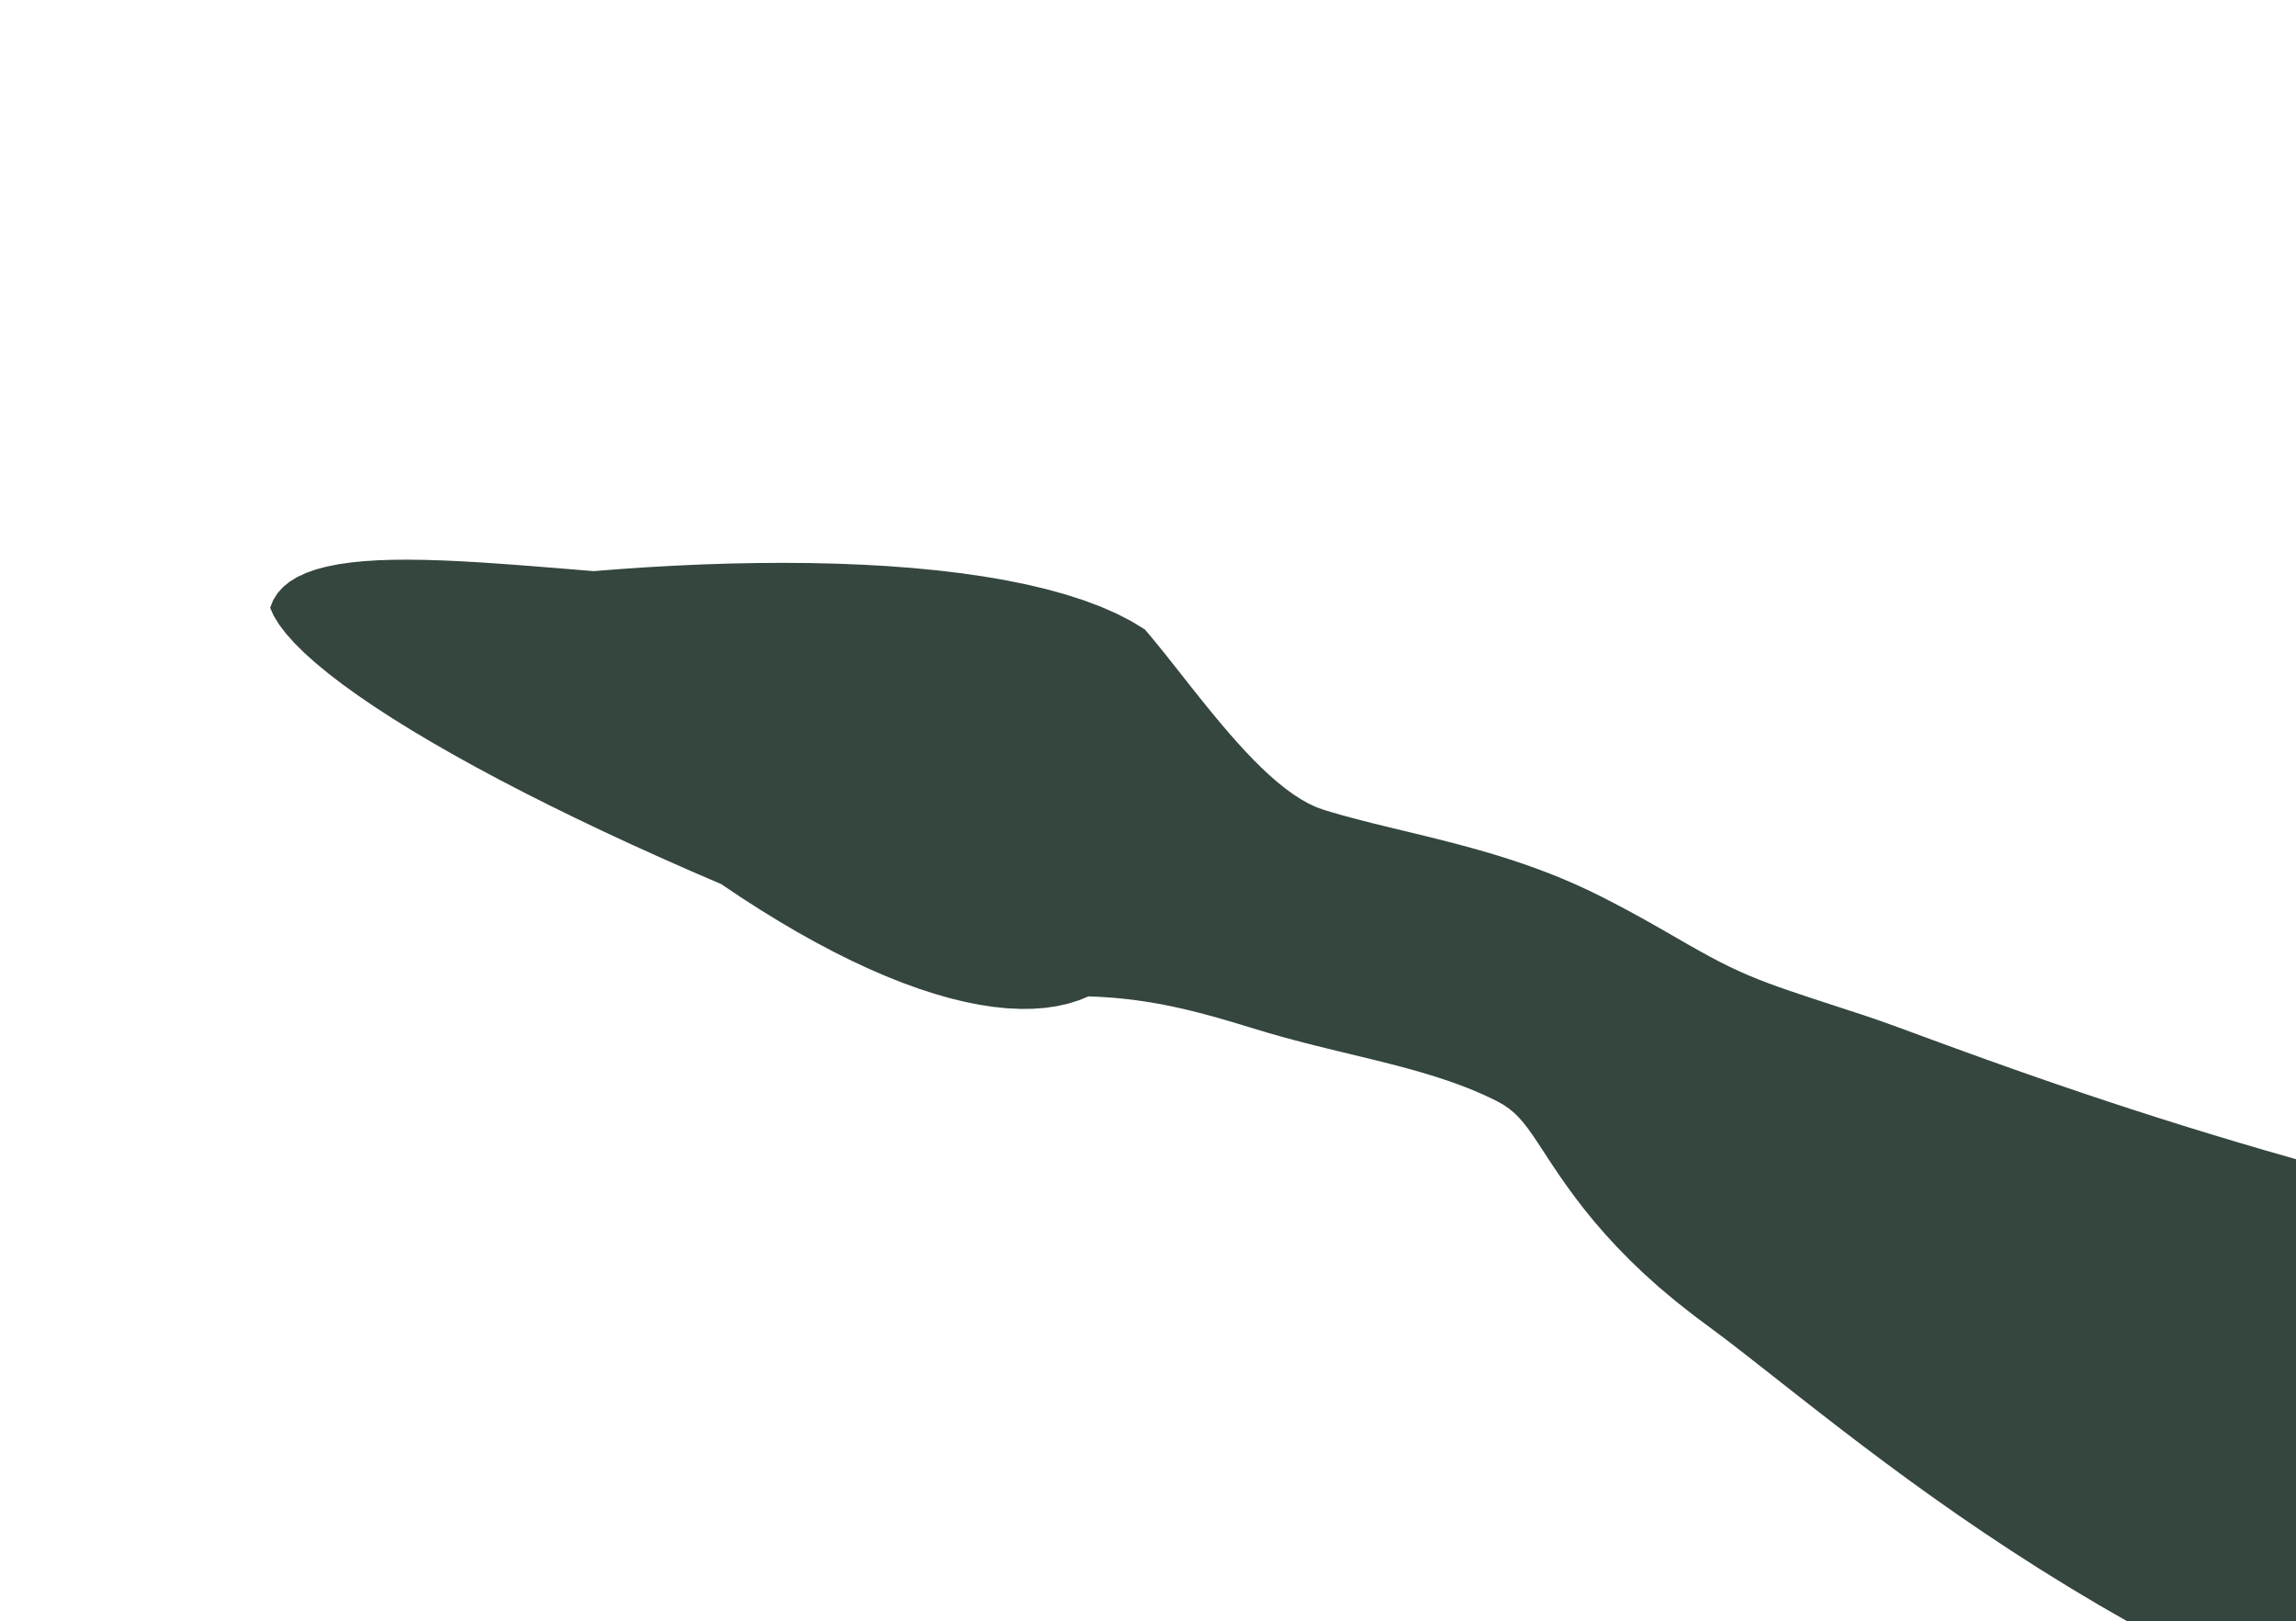
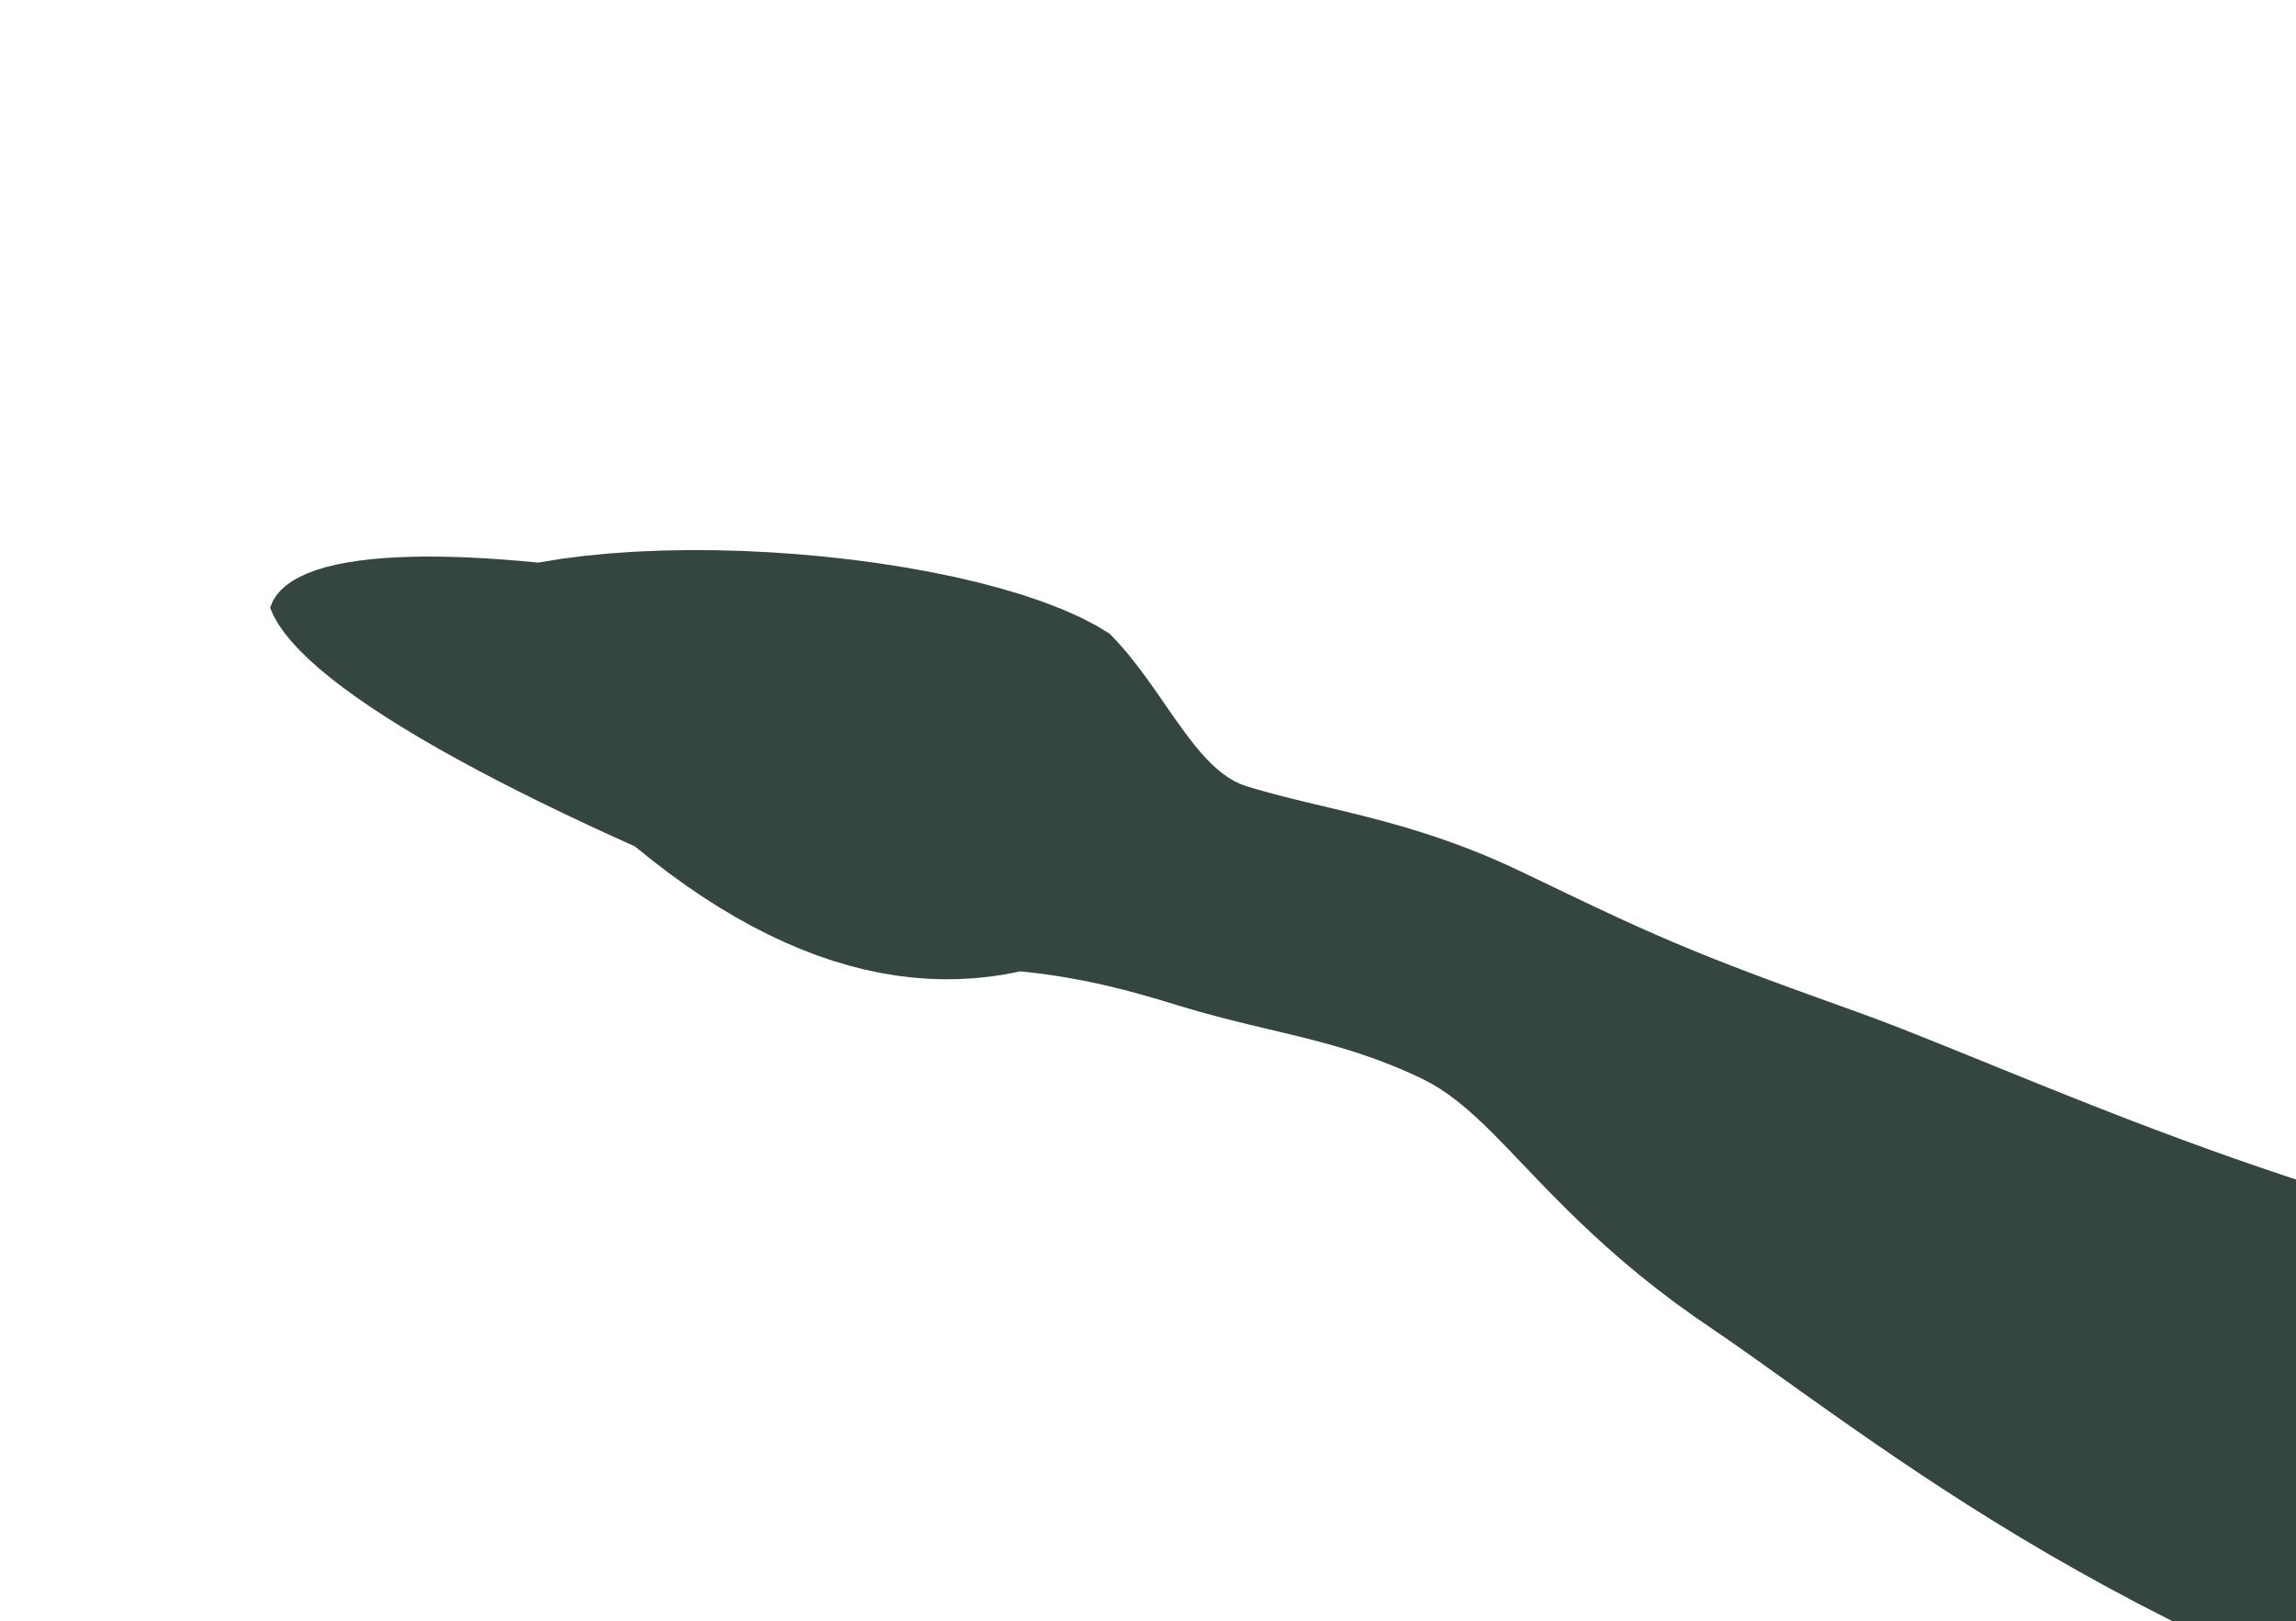
<svg xmlns="http://www.w3.org/2000/svg" viewBox="125 140 170 120" role="img" aria-label="Brown spotted pitviper anatomy silhouette">
-   <path d="M145.000,185.000 L145.273,185.605 L145.665,186.242 L146.174,186.910 L146.795,187.608 L147.527,188.334 L148.366,189.086 L149.309,189.863 L150.353,190.665 L151.496,191.488 L152.734,192.331 L154.064,193.194 L155.484,194.074 L156.990,194.970 L158.579,195.881 L160.248,196.805 L161.995,197.740 L163.817,198.686 L165.709,199.640 L167.671,200.601 L169.697,201.567 L171.786,202.538 L173.935,203.511 L176.139,204.485 L178.398,205.459 L179.840,206.426 L181.263,207.341 L182.665,208.204 L184.045,209.015 L185.403,209.773 L186.737,210.479 L188.047,211.131 L189.331,211.729 L190.589,212.274 L191.819,212.764 L193.020,213.200 L194.192,213.581 L195.333,213.907 L196.443,214.178 L197.521,214.393 L198.565,214.552 L199.574,214.655 L200.549,214.701 L201.486,214.690 L202.387,214.623 L203.249,214.497 L204.072,214.314 L204.854,214.073 L205.595,213.774 L206.203,213.797 L206.800,213.830 L207.386,213.873 L207.962,213.925 L208.528,213.985 L209.085,214.055 L209.632,214.132 L210.172,214.216 L210.703,214.308 L211.227,214.406 L211.744,214.510 L212.255,214.620 L212.760,214.735 L213.259,214.856 L213.753,214.980 L214.243,215.109 L214.730,215.241 L215.212,215.376 L215.692,215.513 L216.169,215.653 L216.644,215.795 L217.118,215.938 L217.591,216.082 L218.063,216.226 L218.972,216.497 L219.870,216.752 L220.754,216.992 L221.625,217.220 L222.480,217.437 L223.321,217.645 L224.147,217.846 L224.957,218.042 L225.752,218.234 L226.531,218.424 L227.294,218.612 L228.041,218.802 L228.772,218.993 L229.487,219.187 L230.186,219.386 L230.870,219.590 L231.539,219.800 L232.193,220.017 L232.833,220.243 L233.458,220.478 L234.071,220.723 L234.672,220.980 L235.262,221.249 L235.826,221.524 L236.319,221.799 L236.735,222.086 L237.110,222.397 L237.455,222.736 L237.783,223.109 L238.105,223.521 L238.431,223.976 L238.773,224.480 L239.140,225.037 L239.539,225.648 L239.978,226.315 L240.465,227.036 L241.006,227.809 L241.606,228.630 L242.270,229.495 L243.004,230.398 L243.812,231.335 L244.697,232.300 L245.664,233.289 L246.716,234.297 L247.857,235.321 L249.092,236.358 L250.423,237.404 L251.776,238.413 L253.049,239.369 L254.291,240.334 L255.586,241.348 L256.934,242.407 L258.338,243.509 L259.801,244.650 L261.323,245.827 L262.909,247.036 L264.559,248.276 L266.277,249.541 L268.065,250.828 L269.925,252.135 L271.860,253.457 L273.872,254.791 L275.963,256.133 L278.136,257.480 L280.392,258.828 L282.733,260.172 L285.162,261.511 L287.680,262.839 L290.289,264.153 L292.991,265.450 L295.787,266.725 L298.704,267.983 L301.771,269.229 L304.955,270.452 L308.219,271.648 L311.559,272.820 L314.969,273.973 L318.443,275.110 L321.974,276.233 L325.555,277.345 L329.178,278.448 L332.835,279.544 L336.518,280.634 L340.217,281.720 L343.924,282.804 L347.630,283.887 L351.325,284.969 L354.999,286.052 L358.642,287.137 L362.244,288.225 L365.795,289.315 L369.284,290.409 L372.700,291.507 L376.031,292.607 L379.265,293.710 L382.495,294.847 L385.889,296.052 L389.408,297.291 L392.943,298.532 L396.487,299.776 L400.033,301.024 L403.574,302.277 L407.102,303.533 L410.610,304.795 L414.089,306.061 L417.532,307.333 L420.930,308.609 L424.275,309.889 L427.558,311.174 L430.771,312.461 L433.904,313.750 L436.948,315.039 L439.893,316.328 L442.730,317.612 L445.448,318.890 L448.037,320.157 L450.487,321.410 L452.785,322.643 L454.921,323.847 L456.964,325.065 L459.053,326.368 L461.176,327.739 L463.256,329.129 L465.289,330.535 L467.268,331.955 L469.190,333.385 L471.049,334.822 L472.841,336.261 L474.562,337.699 L476.207,339.131 L477.771,340.553 L479.249,341.959 L480.639,343.345 L481.934,344.703 L483.133,346.027 L484.231,347.311 L485.226,348.546 L486.115,349.723 L486.898,350.835 L487.575,351.870 L488.147,352.821 L488.618,353.675 L488.993,354.424 L489.301,355.123 L489.596,355.908 L489.885,356.799 L490.144,357.735 L490.370,358.711 L490.560,359.723 L490.710,360.765 L490.818,361.833 L490.883,362.921 L490.901,364.025 L490.873,365.140 L490.797,366.261 L490.671,367.384 L490.496,368.506 L490.270,369.623 L489.994,370.731 L489.666,371.828 L489.286,372.912 L488.853,373.981 L488.366,375.034 L487.822,376.069 L487.221,377.086 L486.558,378.085 L485.830,379.065 L485.033,380.025 L484.100,381.027 L482.961,382.124 L481.616,383.301 L480.075,384.541 L478.347,385.828 L476.446,387.150 L474.381,388.495 L472.164,389.854 L469.806,391.221 L467.318,392.589 L464.710,393.953 L461.991,395.308 L459.172,396.650 L456.261,397.976 L453.269,399.283 L450.204,400.568 L447.075,401.829 L443.890,403.063 L440.658,404.268 L437.388,405.444 L434.088,406.587 L430.765,407.697 L427.428,408.772 L424.214,409.775 L421.152,410.660 L418.009,411.459 L414.667,412.209 L411.144,412.910 L407.459,413.563 L403.628,414.172 L399.669,414.742 L395.597,415.279 L391.426,415.788 L387.171,416.276 L382.843,416.751 L378.457,417.219 L374.025,417.690 L369.557,418.171 L365.064,418.670 L360.558,419.196 L356.048,419.760 L351.543,420.369 L347.051,421.035 L342.582,421.768 L338.142,422.580 L333.738,423.483 L329.376,424.491 L325.183,425.589 L321.229,426.715 L317.346,427.860 L313.433,429.050 L309.500,430.283 L305.558,431.559 L301.617,432.875 L297.688,434.230 L293.780,435.622 L289.906,437.051 L286.074,438.515 L282.294,440.013 L278.577,441.545 L274.931,443.111 L271.365,444.709 L267.888,446.342 L264.508,448.010 L261.232,449.716 L258.066,451.463 L255.015,453.258 L252.082,455.109 L249.270,457.028 L246.579,459.034 L244.008,461.154 L241.605,463.385 L239.427,465.680 L237.449,468.041 L235.644,470.501 L234.020,473.055 L232.587,475.696 L231.357,478.417 L230.339,481.203 L229.542,484.040 L228.971,486.911 L228.629,489.796 L228.515,492.674 L228.626,495.528 L228.953,498.339 L229.487,501.092 L230.216,503.775 L231.127,506.378 L232.208,508.895 L233.445,511.323 L234.829,513.659 L236.348,515.903 L237.993,518.058 L239.758,520.124 L241.635,522.104 L243.664,524.046 L245.906,525.973 L248.332,527.836 L250.892,529.621 L253.586,531.350 L256.412,533.037 L259.363,534.690 L262.434,536.314 L265.613,537.910 L268.893,539.479 L272.263,541.019 L275.710,542.528 L279.223,544.003 L282.790,545.441 L286.398,546.840 L290.035,548.194 L293.687,549.501 L297.341,550.755 L300.985,551.953 L304.605,553.091 L308.188,554.164 L311.721,555.168 L315.192,556.098 L318.589,556.950 L321.913,557.723 L325.229,558.417 L328.579,559.032 L331.947,559.568 L335.328,560.030 L338.719,560.424 L342.117,560.752 L345.517,561.021 L348.918,561.232 L352.315,561.392 L355.704,561.503 L359.082,561.569 L362.444,561.594 L365.788,561.582 L369.109,561.536 L372.403,561.460 L375.666,561.358 L378.893,561.232 L382.082,561.087 L385.227,560.926 L388.324,560.752 L391.369,560.569 L394.357,560.380 L397.284,560.188 L400.162,559.997 L403.017,559.791 L405.847,559.554 L408.638,559.286 L411.393,558.990 L414.111,558.666 L416.794,558.316 L419.444,557.940 L422.062,557.540 L424.649,557.117 L427.207,556.671 L429.736,556.205 L432.239,555.718 L434.716,555.213 L437.169,554.690 L439.599,554.150 L442.007,553.595 L444.395,553.025 L446.765,552.442 L449.117,551.846 L451.454,551.239 L453.775,550.622 L456.084,549.996 L458.381,549.361 L460.672,548.718 L462.961,548.059 L465.243,547.376 L467.512,546.673 L469.767,545.950 L472.007,545.208 L474.230,544.449 L476.437,543.673 L478.627,542.881 L480.797,542.075 L482.947,541.255 L485.077,540.422 L487.185,539.578 L489.270,538.723 L491.332,537.859 L493.369,536.985 L495.380,536.104 L497.365,535.217 L499.322,534.324 L501.251,533.426 L503.150,532.524 L505.019,531.620 L506.857,530.714 L508.662,529.807 L510.437,528.900 L512.173,527.983 L513.862,527.051 L515.503,526.106 L517.101,525.150 L518.658,524.182 L520.178,523.205 L521.665,522.219 L523.121,521.226 L524.549,520.225 L525.955,519.218 L527.339,518.206 L528.707,517.191 L530.061,516.171 L531.404,515.150 L532.741,514.127 L534.073,513.104 L535.406,512.080 L536.741,511.058 L538.082,510.039 L539.433,509.022 L540.797,508.008 L542.177,507.000 L543.577,505.997 L545.000,505.000 L545.000,505.000 L543.531,505.928 L542.085,506.865 L540.658,507.810 L539.247,508.761 L537.850,509.717 L536.462,510.676 L535.082,511.637 L533.704,512.600 L532.328,513.562 L530.948,514.523 L529.563,515.481 L528.168,516.434 L526.761,517.383 L525.339,518.324 L523.898,519.258 L522.435,520.182 L520.947,521.096 L519.431,521.998 L517.884,522.887 L516.302,523.762 L514.683,524.622 L513.022,525.466 L511.318,526.292 L509.563,527.100 L507.762,527.899 L505.924,528.693 L504.053,529.482 L502.151,530.263 L500.218,531.036 L498.256,531.801 L496.266,532.557 L494.250,533.303 L492.208,534.038 L490.141,534.762 L488.052,535.473 L485.940,536.172 L483.808,536.857 L481.656,537.527 L479.486,538.183 L477.299,538.822 L475.097,539.445 L472.879,540.051 L470.648,540.638 L468.405,541.207 L466.150,541.757 L463.886,542.286 L461.613,542.794 L459.328,543.282 L457.028,543.757 L454.718,544.224 L452.400,544.681 L450.074,545.126 L447.738,545.560 L445.391,545.980 L443.032,546.386 L440.660,546.775 L438.273,547.149 L435.870,547.504 L433.450,547.840 L431.011,548.157 L428.553,548.452 L426.074,548.725 L423.573,548.975 L421.049,549.201 L418.500,549.401 L415.924,549.575 L413.322,549.721 L410.691,549.839 L408.030,549.927 L405.337,549.984 L402.612,550.010 L399.838,550.003 L396.986,549.981 L394.065,549.958 L391.094,549.931 L388.079,549.896 L385.024,549.850 L381.934,549.788 L378.813,549.708 L375.668,549.605 L372.502,549.477 L369.320,549.321 L366.128,549.131 L362.931,548.906 L359.733,548.642 L356.541,548.335 L353.359,547.983 L350.193,547.582 L347.048,547.130 L343.930,546.623 L340.845,546.058 L337.797,545.433 L334.793,544.745 L331.839,543.992 L328.940,543.171 L326.087,542.277 L323.185,541.288 L320.172,540.194 L317.080,539.008 L313.923,537.734 L310.720,536.380 L307.484,534.953 L304.232,533.459 L300.980,531.907 L297.742,530.302 L294.536,528.652 L291.375,526.965 L288.277,525.247 L285.257,523.507 L282.331,521.753 L279.517,519.994 L276.831,518.238 L274.292,516.496 L271.918,514.779 L269.729,513.100 L267.747,511.474 L265.995,509.922 L264.498,508.468 L263.285,507.146 L262.336,505.954 L261.520,504.785 L260.780,503.605 L260.159,502.466 L259.652,501.374 L259.255,500.339 L258.961,499.365 L258.762,498.458 L258.651,497.622 L258.616,496.858 L258.649,496.165 L258.738,495.538 L258.874,494.972 L259.051,494.455 L259.264,493.975 L259.510,493.519 L259.791,493.071 L260.114,492.617 L260.486,492.146 L260.919,491.647 L261.425,491.112 L262.016,490.538 L262.707,489.924 L263.509,489.271 L264.395,488.615 L265.424,487.928 L266.716,487.131 L268.297,486.224 L270.140,485.239 L272.224,484.197 L274.528,483.115 L277.030,482.006 L279.714,480.879 L282.561,479.742 L285.555,478.602 L288.681,477.463 L291.923,476.330 L295.268,475.207 L298.701,474.098 L302.207,473.006 L305.775,471.934 L309.390,470.884 L313.039,469.860 L316.710,468.863 L320.389,467.897 L324.063,466.964 L327.720,466.066 L331.346,465.205 L334.817,464.411 L338.123,463.725 L341.497,463.120 L345.040,462.566 L348.738,462.060 L352.574,461.599 L356.535,461.178 L360.607,460.791 L364.775,460.433 L369.027,460.098 L373.351,459.778 L377.735,459.466 L382.168,459.156 L386.638,458.838 L391.137,458.505 L395.654,458.148 L400.181,457.758 L404.709,457.327 L409.231,456.843 L413.740,456.298 L418.231,455.678 L422.698,454.972 L427.138,454.166 L431.547,453.244 L435.786,452.225 L439.743,451.187 L443.578,450.139 L447.412,449.045 L451.241,447.908 L455.059,446.726 L458.860,445.500 L462.638,444.229 L466.389,442.914 L470.106,441.553 L473.785,440.147 L477.421,438.693 L481.009,437.192 L484.545,435.641 L488.025,434.038 L491.444,432.380 L494.799,430.664 L498.087,428.885 L501.304,427.038 L504.449,425.115 L507.518,423.107 L510.509,421.004 L513.418,418.791 L516.243,416.452 L518.967,413.975 L521.557,411.373 L523.994,408.670 L526.274,405.877 L528.395,403.000 L530.358,400.050 L532.162,397.035 L533.808,393.962 L535.297,390.839 L536.629,387.674 L537.806,384.473 L538.831,381.243 L539.704,377.991 L540.427,374.720 L541.001,371.438 L541.429,368.149 L541.710,364.856 L541.846,361.566 L541.837,358.282 L541.683,355.007 L541.385,351.747 L540.940,348.505 L540.348,345.286 L539.608,342.094 L538.699,338.877 L537.591,335.611 L536.308,332.386 L534.886,329.260 L533.337,326.227 L531.672,323.281 L529.900,320.417 L528.029,317.629 L526.065,314.911 L524.014,312.260 L521.879,309.670 L519.665,307.140 L517.376,304.666 L515.014,302.245 L512.584,299.878 L510.088,297.561 L507.529,295.295 L504.909,293.078 L502.232,290.912 L499.500,288.795 L496.716,286.729 L493.882,284.713 L491.001,282.749 L488.076,280.838 L485.036,278.935 L481.789,277.018 L478.401,275.153 L474.955,273.377 L471.453,271.681 L467.901,270.056 L464.301,268.497 L460.659,266.998 L456.978,265.553 L453.264,264.158 L449.522,262.810 L445.757,261.503 L441.975,260.236 L438.182,259.004 L434.384,257.807 L430.587,256.640 L426.798,255.501 L423.023,254.389 L419.270,253.302 L415.545,252.236 L411.856,251.191 L408.210,250.165 L404.614,249.157 L401.077,248.164 L397.505,247.153 L393.741,246.112 L389.841,245.096 L385.913,244.132 L381.966,243.216 L378.004,242.343 L374.037,241.509 L370.070,240.712 L366.112,239.948 L362.171,239.213 L358.256,238.504 L354.373,237.819 L350.533,237.155 L346.744,236.509 L343.016,235.878 L339.357,235.261 L335.779,234.655 L332.290,234.058 L328.901,233.468 L325.624,232.884 L322.469,232.305 L319.449,231.729 L316.576,231.157 L313.865,230.590 L311.296,230.017 L308.795,229.427 L306.332,228.827 L303.932,228.224 L301.591,227.621 L299.308,227.015 L297.079,226.408 L294.903,225.800 L292.777,225.191 L290.700,224.581 L288.670,223.970 L286.684,223.359 L284.741,222.747 L282.838,222.135 L280.976,221.524 L279.151,220.914 L277.362,220.305 L275.607,219.698 L273.886,219.093 L272.195,218.490 L270.534,217.891 L268.900,217.296 L267.292,216.706 L265.707,216.122 L264.224,215.587 L262.954,215.154 L261.851,214.794 L260.828,214.460 L259.875,214.149 L258.984,213.856 L258.145,213.576 L257.350,213.306 L256.590,213.039 L255.855,212.770 L255.138,212.492 L254.431,212.201 L253.725,211.890 L253.013,211.555 L252.290,211.193 L251.550,210.802 L250.787,210.383 L249.996,209.936 L249.175,209.464 L248.320,208.972 L247.430,208.464 L246.504,207.944 L245.541,207.418 L244.540,206.888 L243.522,206.366 L242.523,205.878 L241.544,205.431 L240.572,205.015 L239.607,204.629 L238.651,204.269 L237.705,203.935 L236.769,203.624 L235.846,203.334 L234.935,203.062 L234.036,202.807 L233.152,202.567 L232.282,202.339 L231.426,202.122 L230.585,201.914 L229.759,201.713 L228.949,201.517 L228.154,201.325 L227.376,201.136 L226.613,200.947 L225.865,200.757 L225.134,200.566 L224.419,200.372 L223.720,200.173 L223.033,199.969 L222.464,199.763 L221.890,199.496 L221.312,199.171 L220.731,198.793 L220.147,198.366 L219.563,197.895 L218.977,197.383 L218.392,196.834 L217.809,196.254 L217.227,195.646 L216.648,195.014 L216.073,194.364 L215.502,193.698 L214.937,193.022 L214.378,192.339 L213.826,191.654 L213.282,190.972 L212.747,190.295 L212.222,189.629 L211.707,188.978 L211.204,188.346 L210.713,187.737 L210.234,187.156 L209.770,186.607 L208.777,186.001 L207.689,185.440 L206.510,184.923 L205.244,184.448 L203.897,184.015 L202.474,183.622 L200.978,183.268 L199.414,182.953 L197.787,182.675 L196.102,182.434 L194.363,182.228 L192.575,182.056 L190.742,181.917 L188.869,181.811 L186.961,181.735 L185.022,181.690 L183.057,181.674 L181.071,181.686 L179.068,181.724 L177.052,181.789 L175.029,181.879 L173.003,181.992 L170.978,182.129 L168.960,182.287 L167.458,182.164 L165.976,182.043 L164.519,181.926 L163.088,181.816 L161.688,181.715 L160.321,181.626 L158.990,181.551 L157.699,181.493 L156.450,181.455 L155.248,181.439 L154.095,181.447 L152.994,181.483 L151.948,181.550 L150.961,181.648 L150.035,181.782 L149.174,181.954 L148.382,182.166 L147.660,182.421 L147.013,182.722 L146.443,183.071 L145.953,183.470 L145.548,183.923 L145.229,184.432 L145.000,185.000Z" fill="#34463d" />
+   <path d="M145.000,185.000 L145.258,185.596 L145.607,186.210 L146.045,186.839 L146.569,187.484 L147.178,188.144 L147.868,188.818 L148.639,189.506 L149.489,190.207 L150.414,190.920 L151.413,191.645 L152.485,192.381 L153.626,193.127 L154.835,193.883 L156.109,194.649 L157.448,195.423 L158.848,196.205 L160.307,196.994 L161.824,197.790 L163.396,198.592 L165.021,199.400 L166.698,200.212 L168.424,201.028 L170.196,201.848 L172.014,202.670 L173.263,203.679 L174.508,204.631 L175.748,205.528 L176.983,206.370 L178.213,207.157 L179.438,207.889 L180.658,208.566 L181.872,209.189 L183.082,209.758 L184.286,210.272 L185.485,210.733 L186.678,211.140 L187.867,211.494 L189.049,211.795 L190.226,212.042 L191.397,212.237 L192.563,212.379 L193.723,212.469 L194.877,212.507 L196.025,212.492 L197.167,212.426 L198.303,212.309 L199.433,212.140 L200.557,211.920 L201.185,211.986 L201.800,212.059 L202.402,212.138 L202.991,212.223 L203.568,212.313 L204.133,212.408 L204.685,212.508 L205.226,212.611 L205.754,212.718 L206.270,212.828 L206.775,212.941 L207.268,213.056 L207.750,213.174 L208.220,213.292 L208.679,213.412 L209.127,213.533 L209.563,213.653 L209.990,213.774 L210.405,213.894 L210.810,214.013 L211.204,214.131 L211.588,214.247 L211.961,214.361 L212.325,214.472 L213.230,214.741 L214.118,214.993 L214.986,215.228 L215.835,215.449 L216.663,215.657 L217.472,215.855 L218.261,216.045 L219.033,216.229 L219.787,216.409 L220.525,216.586 L221.248,216.763 L221.959,216.942 L222.657,217.123 L223.347,217.310 L224.030,217.504 L224.708,217.705 L225.383,217.918 L226.059,218.142 L226.738,218.380 L227.422,218.635 L228.115,218.908 L228.818,219.201 L229.535,219.517 L230.258,219.853 L230.956,220.215 L231.624,220.616 L232.279,221.060 L232.926,221.549 L233.571,222.080 L234.220,222.655 L234.877,223.271 L235.547,223.930 L236.236,224.628 L236.949,225.366 L237.690,226.141 L238.466,226.952 L239.280,227.798 L240.137,228.674 L241.042,229.580 L242.000,230.512 L243.014,231.468 L244.090,232.444 L245.229,233.437 L246.437,234.444 L247.718,235.461 L249.073,236.486 L250.507,237.515 L251.954,238.508 L253.321,239.449 L254.653,240.389 L256.024,241.364 L257.438,242.373 L258.898,243.413 L260.407,244.483 L261.968,245.581 L263.584,246.704 L265.259,247.851 L266.995,249.019 L268.795,250.205 L270.663,251.406 L272.601,252.621 L274.612,253.847 L276.699,255.080 L278.864,256.317 L281.110,257.558 L283.439,258.797 L285.855,260.034 L288.359,261.265 L290.954,262.487 L293.643,263.698 L296.428,264.896 L299.333,266.085 L302.385,267.266 L305.553,268.430 L308.803,269.570 L312.132,270.690 L315.533,271.795 L319.001,272.886 L322.528,273.967 L326.107,275.039 L329.731,276.103 L333.390,277.162 L337.078,278.217 L340.784,279.269 L344.501,280.319 L348.219,281.368 L351.929,282.418 L355.621,283.469 L359.286,284.521 L362.913,285.576 L366.493,286.633 L370.014,287.693 L373.467,288.756 L376.841,289.821 L380.123,290.888 L383.396,291.985 L386.812,293.142 L390.344,294.327 L393.895,295.515 L397.458,296.707 L401.026,297.902 L404.591,299.102 L408.147,300.309 L411.685,301.521 L415.197,302.741 L418.677,303.968 L422.115,305.202 L425.503,306.445 L428.833,307.694 L432.096,308.952 L435.284,310.216 L438.386,311.486 L441.395,312.761 L444.299,314.039 L447.090,315.318 L449.758,316.596 L452.291,317.869 L454.678,319.132 L456.911,320.381 L459.043,321.648 L461.201,322.998 L463.380,324.414 L465.513,325.856 L467.595,327.320 L469.622,328.803 L471.588,330.302 L473.490,331.812 L475.323,333.331 L477.081,334.853 L478.762,336.374 L480.360,337.890 L481.871,339.395 L483.290,340.885 L484.615,342.352 L485.840,343.791 L486.964,345.194 L487.982,346.554 L488.894,347.863 L489.697,349.112 L490.392,350.292 L490.979,351.393 L491.461,352.406 L491.843,353.321 L492.151,354.185 L492.436,355.124 L492.706,356.155 L492.941,357.227 L493.139,358.333 L493.296,359.471 L493.410,360.634 L493.478,361.819 L493.498,363.021 L493.469,364.235 L493.389,365.456 L493.258,366.681 L493.074,367.904 L492.836,369.123 L492.545,370.333 L492.199,371.532 L491.797,372.716 L491.340,373.883 L490.826,375.031 L490.253,376.158 L489.621,377.263 L488.927,378.344 L488.169,379.402 L487.344,380.434 L486.447,381.440 L485.416,382.478 L484.186,383.598 L482.757,384.789 L481.138,386.035 L479.339,387.321 L477.371,388.635 L475.246,389.968 L472.973,391.312 L470.563,392.660 L468.026,394.006 L465.372,395.345 L462.611,396.674 L459.752,397.988 L456.805,399.284 L453.778,400.560 L450.680,401.813 L447.520,403.041 L444.306,404.242 L441.047,405.413 L437.750,406.553 L434.424,407.661 L431.078,408.734 L427.719,409.772 L424.477,410.739 L421.380,411.591 L418.201,412.356 L414.828,413.070 L411.280,413.733 L407.574,414.348 L403.726,414.919 L399.753,415.450 L395.669,415.947 L391.489,416.416 L387.226,416.864 L382.893,417.298 L378.502,417.726 L374.066,418.155 L369.595,418.595 L365.101,419.053 L360.593,419.538 L356.081,420.059 L351.574,420.627 L347.081,421.250 L342.608,421.941 L338.164,422.710 L333.755,423.570 L329.386,424.534 L325.183,425.589 L321.218,426.673 L317.324,427.777 L313.399,428.929 L309.454,430.125 L305.500,431.365 L301.546,432.646 L297.604,433.967 L293.683,435.326 L289.793,436.722 L285.946,438.154 L282.149,439.621 L278.414,441.121 L274.748,442.654 L271.161,444.221 L267.660,445.822 L264.253,447.458 L260.947,449.132 L257.746,450.848 L254.656,452.613 L251.678,454.435 L248.814,456.329 L246.062,458.313 L243.420,460.419 L240.934,462.643 L238.668,464.937 L236.598,467.303 L234.692,469.778 L232.962,472.358 L231.419,475.039 L230.075,477.812 L228.942,480.667 L228.029,483.589 L227.346,486.559 L226.897,489.559 L226.683,492.568 L226.703,495.564 L226.949,498.528 L227.414,501.443 L228.085,504.294 L228.950,507.071 L229.997,509.764 L231.212,512.369 L232.583,514.883 L234.100,517.304 L235.754,519.633 L237.535,521.871 L239.438,524.018 L241.509,526.134 L243.813,528.242 L246.295,530.276 L248.901,532.217 L251.632,534.092 L254.487,535.919 L257.462,537.706 L260.552,539.459 L263.748,541.182 L267.043,542.874 L270.426,544.534 L273.886,546.160 L277.414,547.751 L280.997,549.301 L284.623,550.809 L288.280,552.269 L291.956,553.678 L295.638,555.031 L299.315,556.323 L302.973,557.550 L306.602,558.708 L310.188,559.791 L313.722,560.795 L317.192,561.714 L320.608,562.550 L324.039,563.304 L327.509,563.972 L330.989,564.555 L334.478,565.056 L337.970,565.482 L341.464,565.838 L344.955,566.127 L348.439,566.355 L351.915,566.527 L355.377,566.645 L358.822,566.716 L362.247,566.742 L365.647,566.727 L369.020,566.677 L372.360,566.593 L375.665,566.481 L378.929,566.345 L382.149,566.187 L385.320,566.011 L388.438,565.821 L391.499,565.622 L394.498,565.415 L397.431,565.205 L400.324,564.995 L403.222,564.767 L406.110,564.505 L408.959,564.211 L411.768,563.887 L414.540,563.532 L417.275,563.150 L419.976,562.740 L422.641,562.305 L425.274,561.844 L427.875,561.361 L430.446,560.855 L432.987,560.328 L435.500,559.781 L437.987,559.215 L440.447,558.633 L442.884,558.033 L445.298,557.419 L447.690,556.791 L450.062,556.151 L452.415,555.499 L454.751,554.836 L457.071,554.165 L459.376,553.485 L461.679,552.796 L463.993,552.087 L466.304,551.356 L468.601,550.605 L470.883,549.836 L473.148,549.048 L475.396,548.243 L477.626,547.422 L479.837,546.585 L482.028,545.733 L484.197,544.866 L486.345,543.985 L488.468,543.091 L490.568,542.185 L492.642,541.267 L494.689,540.339 L496.709,539.399 L498.700,538.451 L500.661,537.493 L502.592,536.528 L504.490,535.555 L506.354,534.575 L508.185,533.589 L509.980,532.598 L511.747,531.598 L513.486,530.577 L515.177,529.534 L516.813,528.475 L518.397,527.402 L519.934,526.317 L521.425,525.221 L522.875,524.116 L524.288,523.003 L525.667,521.884 L527.016,520.760 L528.339,519.631 L529.640,518.499 L530.922,517.366 L532.191,516.231 L533.450,515.096 L534.702,513.961 L535.953,512.828 L537.206,511.697 L538.465,510.569 L539.735,509.445 L541.019,508.325 L542.322,507.210 L543.648,506.102 L545.000,505.000 L545.000,505.000 L543.460,505.823 L541.940,506.655 L540.436,507.494 L538.946,508.338 L537.467,509.186 L535.997,510.037 L534.534,510.890 L533.076,511.742 L531.619,512.594 L530.161,513.442 L528.701,514.287 L527.235,515.126 L525.761,515.958 L524.277,516.783 L522.780,517.598 L521.267,518.404 L519.736,519.199 L518.184,519.982 L516.608,520.752 L515.005,521.510 L513.373,522.253 L511.707,522.983 L510.005,523.697 L508.253,524.402 L506.444,525.108 L504.596,525.818 L502.718,526.526 L500.811,527.232 L498.877,527.934 L496.917,528.632 L494.931,529.323 L492.920,530.008 L490.887,530.685 L488.831,531.353 L486.754,532.011 L484.657,532.659 L482.540,533.294 L480.406,533.917 L478.255,534.525 L476.089,535.119 L473.907,535.696 L471.713,536.257 L469.506,536.799 L467.289,537.322 L465.061,537.825 L462.825,538.306 L460.581,538.766 L458.321,539.204 L456.033,539.633 L453.731,540.055 L451.425,540.466 L449.113,540.867 L446.794,541.255 L444.466,541.630 L442.130,541.991 L439.783,542.337 L437.424,542.666 L435.052,542.979 L432.665,543.273 L430.263,543.547 L427.843,543.802 L425.406,544.036 L422.948,544.247 L420.470,544.436 L417.968,544.601 L415.443,544.741 L412.893,544.855 L410.315,544.942 L407.709,545.002 L405.074,545.033 L402.407,545.034 L399.676,545.005 L396.840,544.964 L393.924,544.923 L390.964,544.878 L387.965,544.827 L384.931,544.765 L381.867,544.688 L378.778,544.595 L375.669,544.481 L372.544,544.344 L369.409,544.180 L366.269,543.986 L363.128,543.758 L359.993,543.495 L356.868,543.193 L353.759,542.848 L350.672,542.459 L347.611,542.023 L344.583,541.537 L341.593,540.999 L338.647,540.407 L335.751,539.758 L332.910,539.051 L330.130,538.284 L327.392,537.450 L324.582,536.524 L321.643,535.498 L318.613,534.385 L315.510,533.190 L312.351,531.921 L309.154,530.583 L305.935,529.184 L302.711,527.730 L299.498,526.227 L296.311,524.683 L293.169,523.105 L290.086,521.499 L287.080,519.874 L284.168,518.238 L281.368,516.599 L278.696,514.966 L276.174,513.350 L273.819,511.763 L271.654,510.218 L269.701,508.732 L267.985,507.326 L266.535,506.029 L265.379,504.878 L264.491,503.866 L263.717,502.871 L263.003,501.859 L262.398,500.890 L261.900,499.973 L261.501,499.114 L261.195,498.318 L260.973,497.589 L260.828,496.929 L260.747,496.339 L260.722,495.814 L260.741,495.350 L260.797,494.936 L260.883,494.562 L260.995,494.212 L261.134,493.870 L261.304,493.522 L261.512,493.153 L261.769,492.750 L262.087,492.304 L262.482,491.809 L262.968,491.261 L263.558,490.662 L264.267,490.014 L265.066,489.357 L266.012,488.664 L267.233,487.852 L268.752,486.923 L270.544,485.912 L272.583,484.842 L274.847,483.730 L277.316,482.589 L279.969,481.431 L282.789,480.262 L285.760,479.090 L288.864,477.919 L292.086,476.754 L295.413,475.600 L298.829,474.459 L302.320,473.334 L305.873,472.229 L309.474,471.147 L313.110,470.088 L316.768,469.057 L320.435,468.055 L324.097,467.085 L327.742,466.148 L331.357,465.247 L334.817,464.411 L338.114,463.682 L341.480,463.034 L345.018,462.437 L348.711,461.888 L352.545,461.384 L356.504,460.920 L360.574,460.491 L364.740,460.092 L368.991,459.715 L373.313,459.354 L377.694,459.001 L382.123,458.649 L386.589,458.291 L391.082,457.917 L395.591,457.520 L400.109,457.090 L404.625,456.619 L409.133,456.097 L413.625,455.512 L418.095,454.855 L422.537,454.112 L426.947,453.269 L431.320,452.313 L435.523,451.261 L439.453,450.186 L443.265,449.101 L447.076,447.972 L450.880,446.799 L454.671,445.582 L458.444,444.321 L462.193,443.017 L465.913,441.668 L469.597,440.276 L473.241,438.838 L476.840,437.356 L480.389,435.826 L483.883,434.249 L487.317,432.622 L490.687,430.942 L493.990,429.207 L497.222,427.412 L500.379,425.553 L503.457,423.622 L506.455,421.613 L509.368,419.515 L512.194,417.316 L514.927,415.001 L517.553,412.560 L520.043,410.004 L522.382,407.354 L524.567,404.618 L526.596,401.806 L528.471,398.926 L530.190,395.985 L531.755,392.991 L533.166,389.951 L534.424,386.873 L535.532,383.762 L536.490,380.627 L537.301,377.471 L537.965,374.301 L538.485,371.122 L538.861,367.939 L539.095,364.757 L539.186,361.580 L539.137,358.413 L538.947,355.260 L538.615,352.125 L538.143,349.014 L537.527,345.930 L536.769,342.878 L535.849,339.815 L534.741,336.714 L533.466,333.655 L532.055,330.687 L530.520,327.805 L528.873,325.004 L527.122,322.277 L525.273,319.620 L523.332,317.028 L521.306,314.496 L519.198,312.021 L517.013,309.600 L514.754,307.230 L512.425,304.908 L510.029,302.635 L507.569,300.407 L505.048,298.225 L502.468,296.088 L499.834,293.995 L497.147,291.947 L494.410,289.944 L491.626,287.986 L488.797,286.074 L485.928,284.208 L482.957,282.352 L479.800,280.485 L476.508,278.663 L473.151,276.918 L469.733,275.242 L466.259,273.628 L462.732,272.071 L459.157,270.565 L455.540,269.107 L451.884,267.693 L448.197,266.319 L444.482,264.982 L440.747,263.680 L436.997,262.411 L433.239,261.172 L429.479,259.960 L425.723,258.775 L421.978,257.614 L418.253,256.476 L414.552,255.358 L410.885,254.261 L407.257,253.182 L403.678,252.120 L400.154,251.074 L396.604,250.015 L392.883,248.934 L389.031,247.882 L385.146,246.883 L381.236,245.932 L377.307,245.025 L373.368,244.158 L369.426,243.328 L365.490,242.531 L361.567,241.764 L357.666,241.022 L353.796,240.304 L349.966,239.606 L346.184,238.926 L342.460,238.260 L338.805,237.606 L335.226,236.961 L331.735,236.324 L328.343,235.692 L325.059,235.062 L321.896,234.435 L318.864,233.807 L315.978,233.180 L313.251,232.552 L310.667,231.915 L308.163,231.259 L305.717,230.590 L303.345,229.915 L301.045,229.236 L298.812,228.552 L296.642,227.866 L294.531,227.176 L292.474,226.483 L290.469,225.789 L288.511,225.092 L286.596,224.394 L284.720,223.695 L282.880,222.995 L281.072,222.295 L279.292,221.596 L277.537,220.897 L275.803,220.200 L274.087,219.506 L272.385,218.815 L270.694,218.129 L269.011,217.448 L267.333,216.774 L265.655,216.109 L264.046,215.492 L262.602,214.961 L261.279,214.485 L260.004,214.026 L258.772,213.580 L257.580,213.146 L256.422,212.720 L255.294,212.301 L254.194,211.885 L253.116,211.472 L252.058,211.057 L251.016,210.640 L249.986,210.219 L248.967,209.792 L247.954,209.358 L246.945,208.915 L245.938,208.464 L244.928,208.004 L243.915,207.534 L242.895,207.054 L241.865,206.565 L240.824,206.067 L239.768,205.560 L238.694,205.045 L237.615,204.528 L236.555,204.034 L235.521,203.578 L234.504,203.154 L233.504,202.760 L232.521,202.394 L231.556,202.055 L230.610,201.741 L229.683,201.450 L228.775,201.179 L227.887,200.928 L227.019,200.692 L226.171,200.472 L225.343,200.264 L224.534,200.065 L223.744,199.876 L222.973,199.692 L222.218,199.512 L221.480,199.335 L220.757,199.158 L220.047,198.979 L219.348,198.797 L218.658,198.611 L217.976,198.417 L217.295,198.215 L216.825,198.043 L216.369,197.823 L215.926,197.558 L215.494,197.250 L215.073,196.903 L214.660,196.519 L214.255,196.102 L213.856,195.656 L213.462,195.182 L213.071,194.684 L212.681,194.165 L212.292,193.629 L211.903,193.078 L211.511,192.515 L211.115,191.943 L210.714,191.366 L210.306,190.786 L209.891,190.207 L209.467,189.632 L209.031,189.063 L208.584,188.504 L208.123,187.958 L207.648,187.428 L207.156,186.916 L206.109,186.283 L204.932,185.679 L203.635,185.105 L202.226,184.562 L200.715,184.050 L199.110,183.571 L197.422,183.125 L195.660,182.715 L193.832,182.339 L191.947,182.001 L190.016,181.700 L188.047,181.438 L186.050,181.215 L184.034,181.033 L182.008,180.892 L179.980,180.794 L177.962,180.739 L175.961,180.729 L173.987,180.764 L172.049,180.846 L170.157,180.975 L168.319,181.152 L166.546,181.379 L164.845,181.656 L163.585,181.538 L162.345,181.436 L161.127,181.352 L159.933,181.287 L158.765,181.241 L157.627,181.214 L156.521,181.208 L155.450,181.223 L154.415,181.261 L153.419,181.322 L152.465,181.406 L151.556,181.514 L150.693,181.648 L149.879,181.808 L149.117,181.994 L148.410,182.208 L147.759,182.450 L147.167,182.722 L146.637,183.022 L146.171,183.354 L145.772,183.717 L145.442,184.111 L145.184,184.539 L145.000,185.000Z" fill="#34463d" />
  <style>#silhouette-appendage *{fill:#34463d;stroke:#34463d}</style>
  <g id="silhouette-appendage" fill="#34463d" stroke="#34463d" />
</svg>
